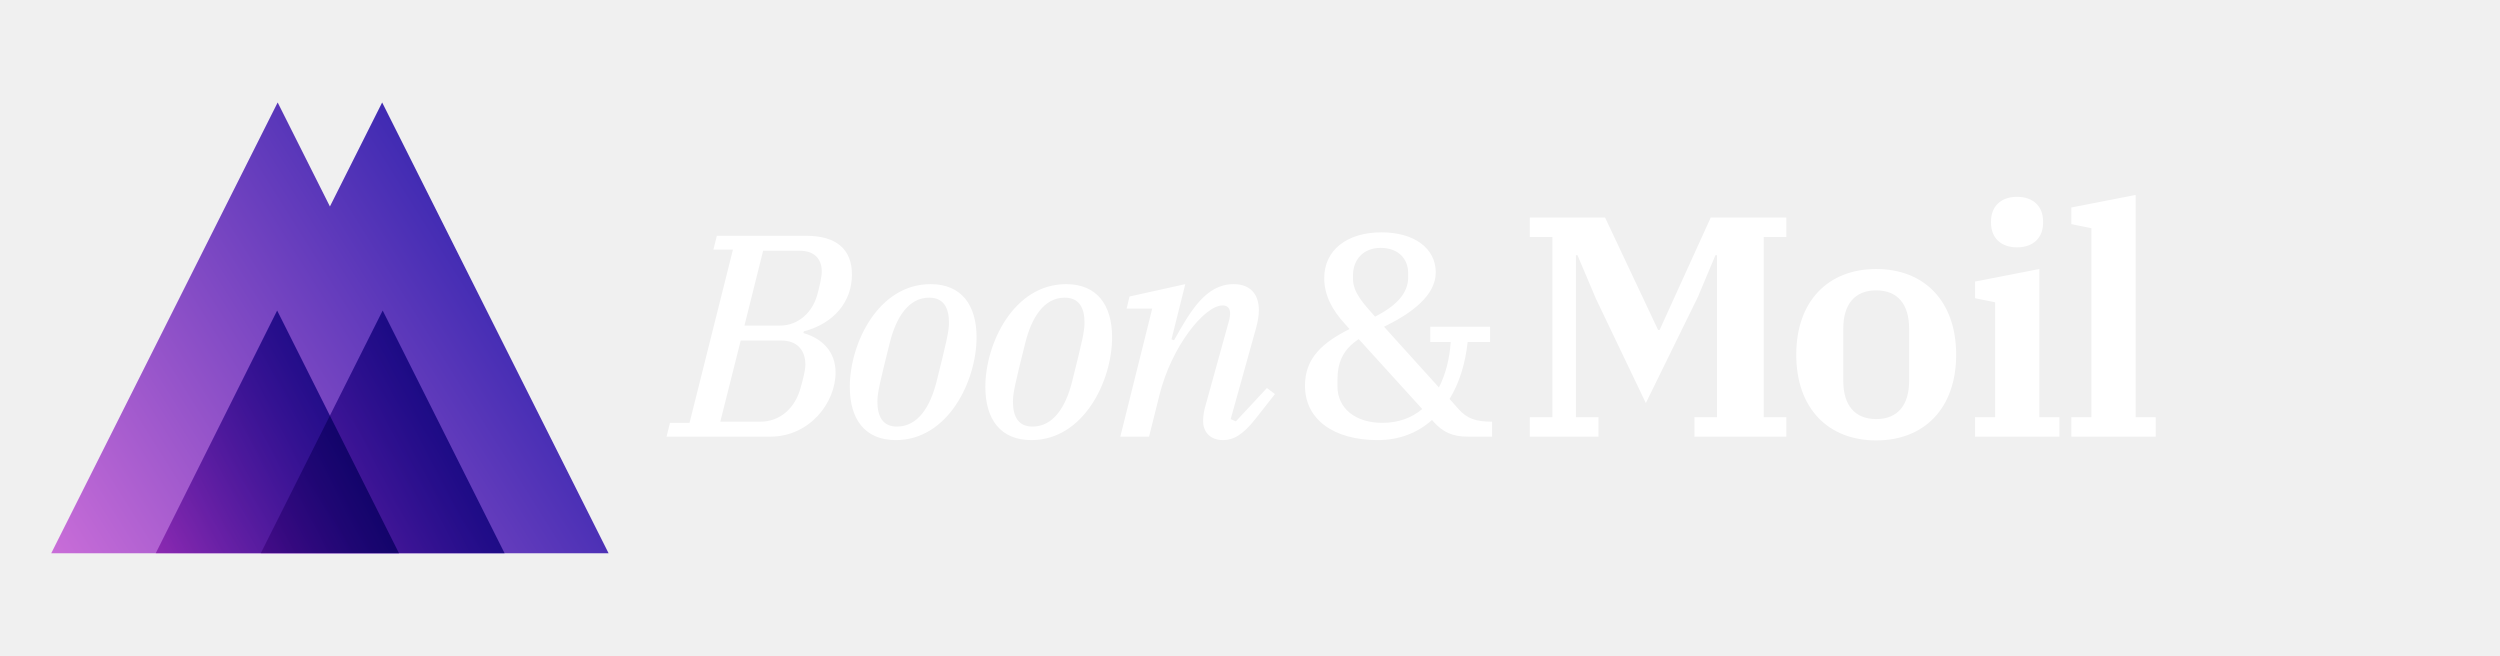
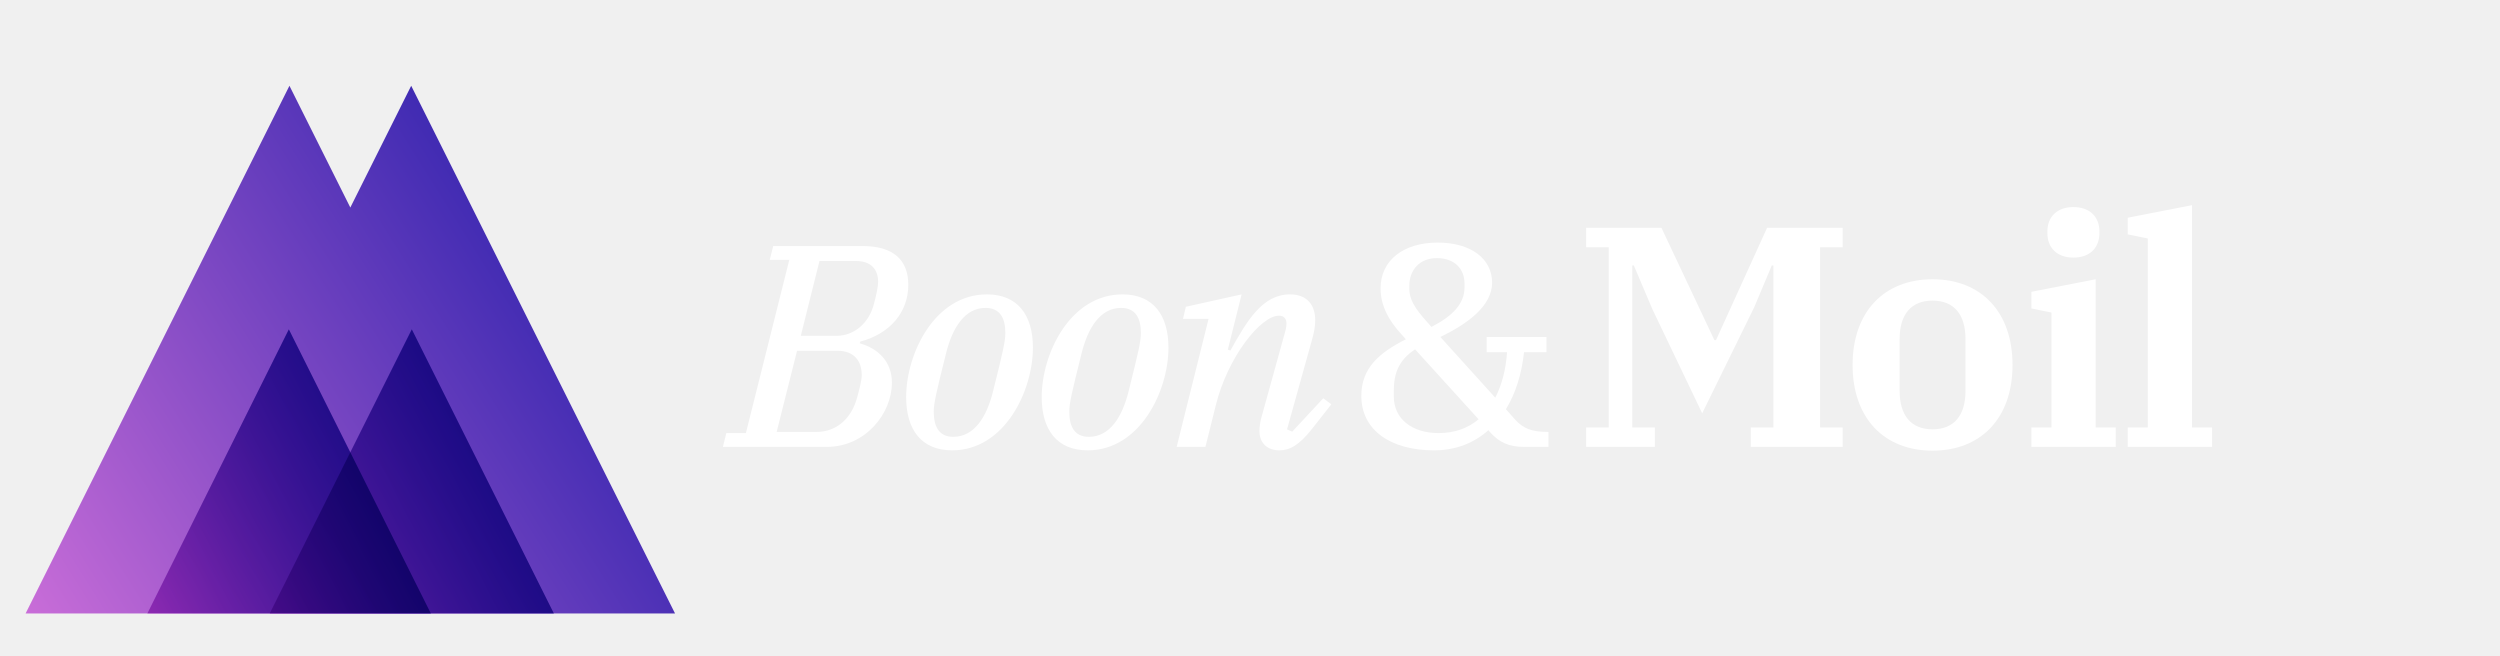
<svg xmlns="http://www.w3.org/2000/svg" width="488px" height="128px" viewBox="0 0 488 128" version="1.1">
  <defs>
    <linearGradient x1="97.9%" y1="50%" x2="1.11022302e-14%" y2="100%" id="linearGradient-1">
      <stop stop-color="#3023AE" offset="0%" />
      <stop stop-color="#C96DD8" offset="100%" />
    </linearGradient>
  </defs>
  <g id="Page-2" stroke="none" stroke-width="1" fill="none" fill-rule="evenodd">
-     <g id="128-copy">
-       <g id="mountains" transform="translate(10, 20)" fill="url(#linearGradient-1)">
+     <g id="boonandmoil128a">
+       <g id="mountains" transform="translate(5, 16.74464)" fill="url(#linearGradient-1)">
        <g>
-           <path d="M54.399,88 L108.798,88 L64.597,0 L54.399,20.305 L44.2,0 L0,88 L54.399,88 Z" id="Combined-Shape" style="mix-blend-mode: darken;" />
-           <polygon id="Triangle-Copy-14" style="mix-blend-mode: multiply;" points="44.1 40.615 67.886 88 20.398 88" />
-           <polygon id="Triangle-Copy-16" style="mix-blend-mode: multiply;" points="64.699 40.615 88.499 87.999 40.9 87.999" />
+           <path d="M63.382,103 L126.765,103 L75.265,0 L63.382,23.766 L51.499,0 L0,103 L63.382,103 Z" id="Combined-Shape" />
+           <polygon id="Triangle-Copy-14" style="mix-blend-mode: multiply;" points="51.382 47.538 79.097 103 23.766 103" />
+           <polygon id="Triangle-Copy-16" style="mix-blend-mode: multiply;" points="75.383 47.538 103.113 102.999 47.654 102.999" />
        </g>
      </g>
-       <g id="Text" transform="translate(130, 38)" fill="#FFFFFF">
+       <g id="Text" transform="translate(141, 40)" fill="#FFFFFF">
        <g id="Group">
          <polygon id="M" points="168.619 47.234 182.024 47.234 182.024 43.435 177.617 43.435 177.617 11.816 177.923 11.816 181.535 20.334 191.267 40.677 201.428 19.966 204.855 11.816 205.161 11.816 205.161 43.435 200.754 43.435 200.754 47.234 218.689 47.234 218.689 43.435 214.282 43.435 214.282 8.262 218.689 8.262 218.689 4.463 203.937 4.463 193.96 26.4 193.654 26.4 183.31 4.463 168.619 4.463 168.619 8.262 173.026 8.262 173.026 43.435 168.619 43.435" />
          <path d="M0.11,47.234 L0.783,44.538 L4.598,44.538 L13.071,10.723 L9.255,10.723 L9.929,8.027 L27.378,8.027 C33.214,8.027 36.3,10.611 36.3,15.61 C36.3,20.946 32.709,25.159 26.93,26.676 L26.817,27.013 C30.577,28.08 33.102,30.72 33.102,34.708 C33.102,40.662 27.996,47.234 20.365,47.234 L0.11,47.234 Z M14.586,28.473 L10.602,44.313 L18.401,44.313 C22.273,44.313 25.246,41.673 26.312,37.573 C26.705,36.169 27.21,34.315 27.21,33.191 C27.21,30.383 25.639,28.473 22.497,28.473 L14.586,28.473 Z M18.962,10.948 L15.315,25.552 L22.273,25.552 C25.864,25.552 28.725,22.912 29.623,19.205 C29.959,17.913 30.408,16.116 30.408,14.992 C30.408,12.746 29.174,10.948 26.088,10.948 L18.962,10.948 Z M45.083,45.268 C49.179,45.268 51.592,41.392 52.826,36.449 C54.79,28.586 55.239,26.676 55.239,24.991 C55.239,22.126 54.229,20.104 51.367,20.104 C47.328,20.104 44.915,23.98 43.681,28.923 C41.717,36.786 41.268,38.696 41.268,40.381 C41.268,43.246 42.278,45.268 45.083,45.268 Z M44.859,47.908 C38.855,47.908 35.881,43.864 35.881,37.517 C35.881,29.035 41.436,17.464 51.648,17.464 C57.652,17.464 60.625,21.508 60.625,27.855 C60.625,36.337 55.071,47.908 44.859,47.908 Z M71.541,45.268 C75.637,45.268 78.05,41.392 79.284,36.449 C81.248,28.586 81.697,26.676 81.697,24.991 C81.697,22.126 80.687,20.104 77.825,20.104 C73.785,20.104 71.373,23.98 70.138,28.923 C68.175,36.786 67.726,38.696 67.726,40.381 C67.726,43.246 68.736,45.268 71.541,45.268 Z M71.317,47.908 C65.313,47.908 62.339,43.864 62.339,37.517 C62.339,29.035 67.894,17.464 78.106,17.464 C84.109,17.464 87.083,21.508 87.083,27.855 C87.083,36.337 81.528,47.908 71.317,47.908 Z M108.772,47.908 C110.679,47.908 112.587,46.953 115.168,43.639 L118.871,38.921 L117.3,37.741 L111.241,44.257 L110.231,43.808 L115.224,25.889 C115.561,24.597 115.729,23.586 115.729,22.519 C115.729,19.598 114.214,17.464 110.792,17.464 C105.405,17.464 102.375,22.688 99.177,28.417 L98.672,28.249 L101.365,17.464 L90.48,19.879 L89.919,22.238 L94.913,22.238 L88.685,47.234 L94.296,47.234 L96.316,39.146 C98.616,29.765 105.069,21.62 108.66,21.62 C109.613,21.62 110.118,22.182 110.118,23.193 C110.118,23.53 110.062,23.98 109.95,24.429 L105.237,41.449 C105.012,42.179 104.844,43.302 104.844,44.201 C104.844,46.054 105.966,47.908 108.772,47.908 Z" id="Boon" />
          <path d="M138.925,47.908 C130.397,47.908 124.73,43.92 124.73,37.292 C124.73,31.843 128.208,28.866 133.426,26.226 L132.473,25.159 C130.172,22.631 128.489,19.767 128.489,16.284 C128.489,10.836 132.921,7.353 139.654,7.353 C146.107,7.353 150.259,10.499 150.259,15.161 C150.259,19.767 145.378,23.249 140.159,25.777 L150.876,37.629 C152.167,35.101 152.952,32.124 153.177,28.754 L149.193,28.754 L149.193,25.777 L160.864,25.777 L160.864,28.754 L156.487,28.754 C156.038,32.967 154.86,36.786 152.952,39.876 L154.748,41.898 C156.375,43.695 158.058,44.313 161.256,44.313 L161.256,47.234 L156.543,47.234 C153.513,47.234 151.662,46.335 149.922,44.426 L149.53,43.976 C146.78,46.448 143.189,47.908 138.925,47.908 Z M138.364,23.755 L138.42,23.811 C142.684,21.62 144.873,19.205 144.873,16.116 L144.873,15.329 C144.873,12.465 142.909,10.386 139.486,10.386 C136.064,10.386 134.1,12.746 134.1,15.779 L134.1,16.397 C134.1,19.149 136.232,21.34 138.364,23.755 Z M139.823,44.538 C142.965,44.538 145.546,43.583 147.622,41.842 L135.222,28.192 C131.911,30.383 131.07,33.023 131.07,36.337 L131.07,37.404 C131.07,41.786 134.661,44.538 139.823,44.538 Z" id="&amp;" />
          <path d="M236.235,43.803 C240.459,43.803 242.662,41.045 242.662,36.327 L242.662,26.155 C242.662,21.437 240.459,18.679 236.235,18.679 C232.012,18.679 229.808,21.437 229.808,26.155 L229.808,36.327 C229.808,41.045 232.012,43.803 236.235,43.803 Z M236.235,47.969 C226.87,47.969 220.627,41.719 220.627,31.241 C220.627,20.763 226.87,14.512 236.235,14.512 C245.6,14.512 251.844,20.763 251.844,31.241 C251.844,41.719 245.6,47.969 236.235,47.969 Z M263.729,10.284 C266.912,10.284 268.809,8.385 268.809,5.505 L268.809,5.198 C268.809,2.318 266.912,0.419 263.729,0.419 C260.546,0.419 258.648,2.318 258.648,5.198 L258.648,5.505 C258.648,8.385 260.546,10.284 263.729,10.284 Z M255.527,47.234 L271.992,47.234 L271.992,43.435 L268.075,43.435 L268.075,14.512 L255.527,16.963 L255.527,20.211 L259.444,21.008 L259.444,43.435 L255.527,43.435 L255.527,47.234 Z M274.328,47.234 L290.793,47.234 L290.793,43.435 L286.876,43.435 L286.876,0.051 L274.328,2.502 L274.328,5.75 L278.245,6.546 L278.245,43.435 L274.328,43.435 L274.328,47.234 Z" id="oil" />
        </g>
      </g>
    </g>
  </g>
</svg>
